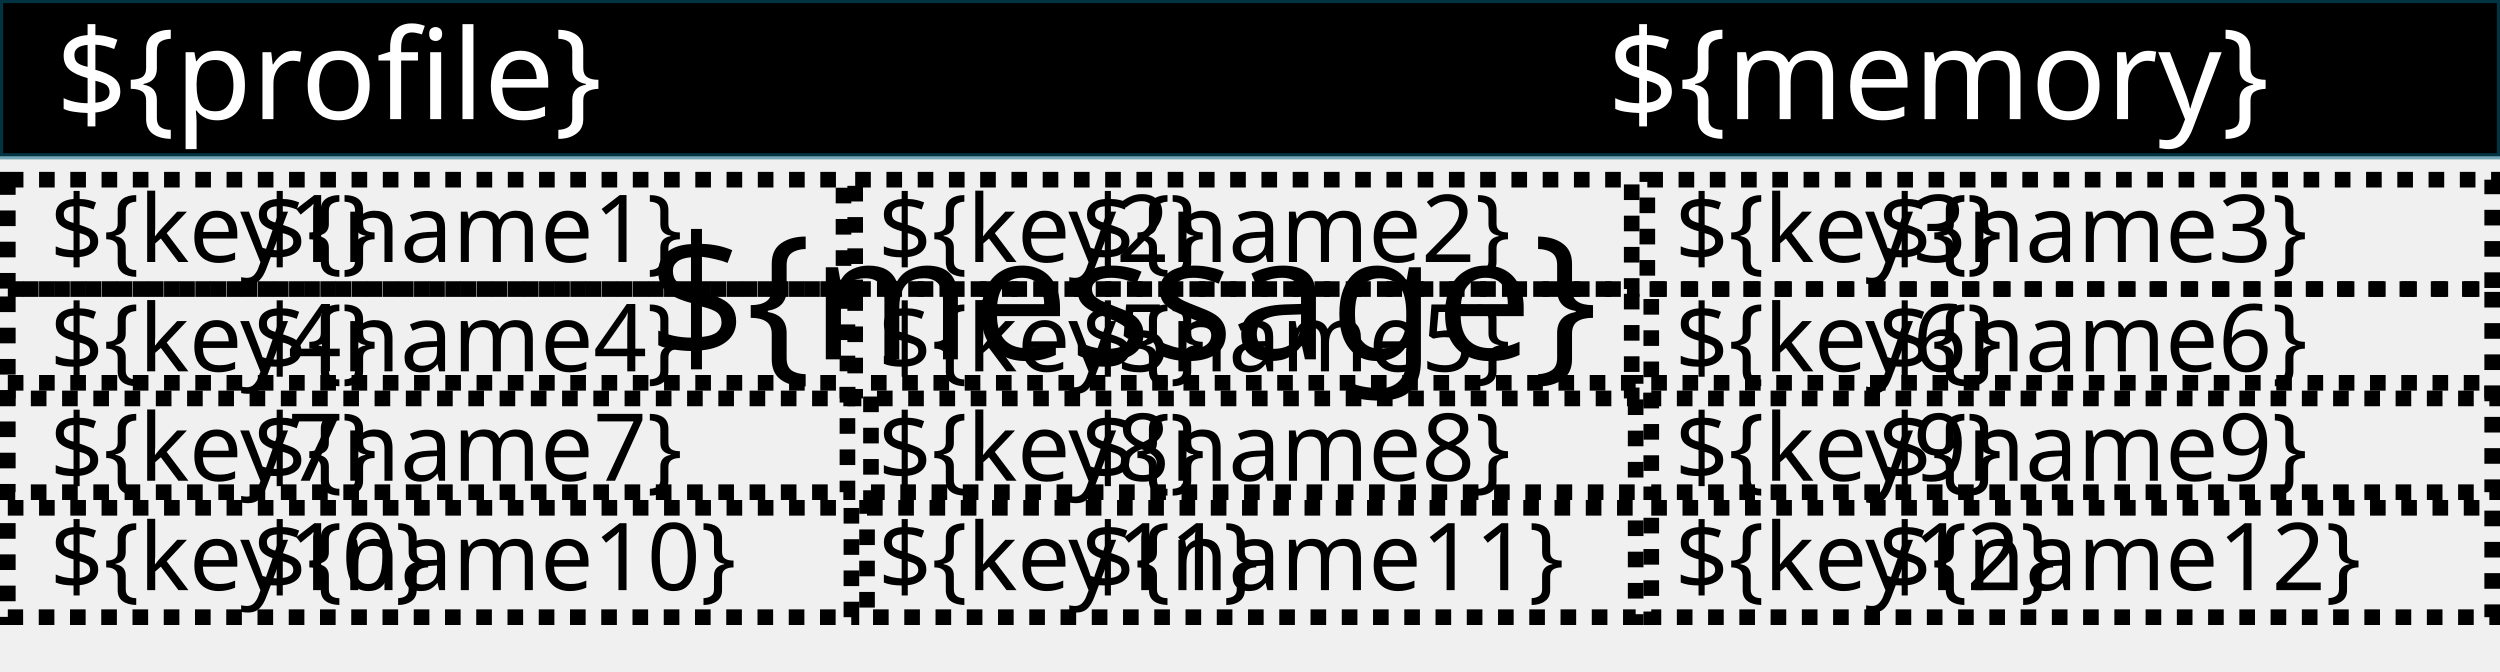
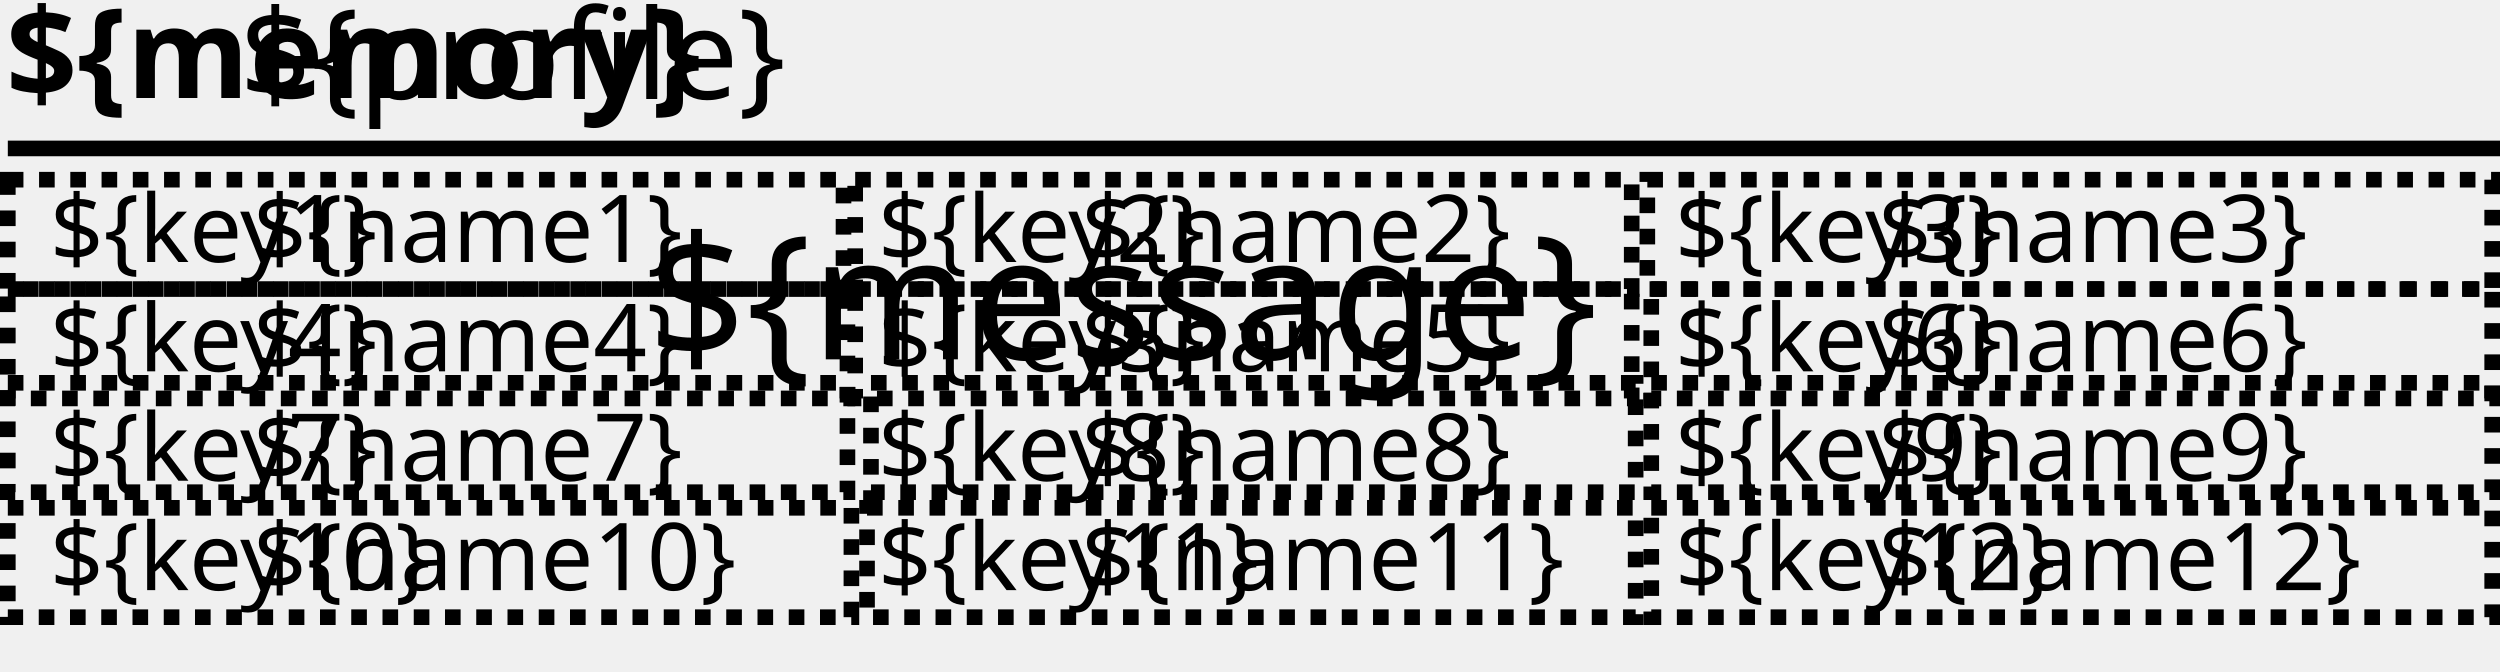
<svg xmlns="http://www.w3.org/2000/svg" width="160" height="43" id="svg2" version="1.1">
  <defs id="defs4" />
  <g id="layer1" transform="translate(0,-1009.362)">
    <text xml:space="preserve" style="font-size:11px;font-style:normal;font-weight:normal;text-align:center;line-height:125%;letter-spacing:0px;word-spacing:0px;text-anchor:middle;fill-opacity:1;stroke:none;font-family:Sans;-inkscape-font-specification:Sans;font-stretch:normal;font-variant:normal;writing-mode:lr" x="79" y="1032.362" id="text3815-4-4-8">
      <tspan id="tspan3817-3-5-8" x="79" y="1032.362">${message}</tspan>
    </text>
-     <rect style="fill:#000000;fill-opacity:1;stroke:#00647e;stroke-width:0.4;stroke-linecap:round;stroke-linejoin:miter;stroke-miterlimit:4;stroke-opacity:0.525;stroke-dasharray:none" id="rect2986" width="160" height="10" x="0" y="1009.362" />
-     <text xml:space="preserve" style="font-size:8px;font-style:normal;font-variant:normal;font-weight:normal;font-stretch:normal;text-align:start;line-height:125%;letter-spacing:0px;word-spacing:0px;text-anchor:start;fill:#ffffff;fill-opacity:1;stroke:none;font-family:Sans;-inkscape-font-specification:Sans" x="3.576" y="1016.987" id="text3756">
-       <tspan id="tspan3758" x="3.576" y="1016.987">${profile}</tspan>
+     <text xml:space="preserve" style="font-size:8px;font-style:normal;font-variant:normal;font-weight:normal;font-stretch:normal;text-align:start;line-height:125%;letter-spacing:0px;word-spacing:0px;text-anchor:start;fill:#000000;fill-opacity:1;stroke:none;font-family:Sans;-inkscape-font-specification:Sans" x="15.336" y="1015.704" id="text3756" transform="scale(1.000006,0.999994)">
+       <tspan id="tspan3758" x="15.336" y="1015.704">${profile}</tspan>
    </text>
-     <text xml:space="preserve" style="font-size:8px;font-style:normal;font-variant:normal;font-weight:normal;font-stretch:normal;text-align:end;line-height:125%;letter-spacing:0px;word-spacing:0px;text-anchor:end;fill:#ffffff;fill-opacity:1;stroke:none;font-family:Sans;-inkscape-font-specification:Sans" x="155.627" y="1016.987" id="text3756-8">
-       <tspan id="tspan3758-0" x="155.627" y="1016.987">${memory}</tspan>
+     <text xml:space="preserve" style="font-size:8px;font-style:normal;font-variant:normal;font-weight:bold;font-stretch:normal;text-align:start;line-height:125%;letter-spacing:0px;word-spacing:0px;text-anchor:start;fill:#000000;fill-opacity:1;stroke:none;font-family:Sans;-inkscape-font-specification:Sans Bold" x="0.375" y="1015.634" id="text3756-8" transform="scale(0.9999982,1.000002)">
+       <tspan id="tspan3758-0" x="0.375" y="1015.634">${memory}</tspan>
    </text>
    <text xml:space="preserve" style="font-size:6px;font-style:normal;font-variant:normal;font-weight:normal;font-stretch:normal;text-align:start;line-height:125%;letter-spacing:0px;word-spacing:0px;text-anchor:start;fill:#000000;fill-opacity:1;stroke:none;font-family:Sans;-inkscape-font-specification:Sans" x="3.193" y="1026.129" id="text3781">
      <tspan id="tspan3783" x="3.193" y="1026.129">${key1}</tspan>
    </text>
    <text xml:space="preserve" style="font-size:6px;font-style:normal;font-variant:normal;font-weight:normal;font-stretch:normal;text-align:start;line-height:125%;letter-spacing:0px;word-spacing:0px;text-anchor:start;fill:#000000;fill-opacity:1;stroke:none;font-family:Sans;-inkscape-font-specification:Sans" x="16.193" y="1026.129" id="text3781-4">
      <tspan id="tspan3783-1" x="16.193" y="1026.129">${name1}</tspan>
    </text>
    <text xml:space="preserve" style="font-size:6px;font-style:normal;font-variant:normal;font-weight:normal;font-stretch:normal;text-align:start;line-height:125%;letter-spacing:0px;word-spacing:0px;text-anchor:start;fill:#000000;fill-opacity:1;stroke:none;font-family:Sans;-inkscape-font-specification:Sans" x="56.193" y="1026.129" id="text3781-0">
      <tspan id="tspan3783-2" x="56.193" y="1026.129">${key2}</tspan>
    </text>
    <text xml:space="preserve" style="font-size:6px;font-style:normal;font-variant:normal;font-weight:normal;font-stretch:normal;text-align:start;line-height:125%;letter-spacing:0px;word-spacing:0px;text-anchor:start;fill:#000000;fill-opacity:1;stroke:none;font-family:Sans;-inkscape-font-specification:Sans" x="69.193" y="1026.129" id="text3781-4-2">
      <tspan id="tspan3783-1-6" x="69.193" y="1026.129">${name2}</tspan>
    </text>
    <text xml:space="preserve" style="font-size:6px;font-style:normal;font-variant:normal;font-weight:normal;font-stretch:normal;text-align:start;line-height:125%;letter-spacing:0px;word-spacing:0px;text-anchor:start;fill:#000000;fill-opacity:1;stroke:none;font-family:Sans;-inkscape-font-specification:Sans" x="107.193" y="1026.129" id="text3781-9">
      <tspan id="tspan3783-0" x="107.193" y="1026.129">${key3}</tspan>
    </text>
    <text xml:space="preserve" style="font-size:6px;font-style:normal;font-variant:normal;font-weight:normal;font-stretch:normal;text-align:start;line-height:125%;letter-spacing:0px;word-spacing:0px;text-anchor:start;fill:#000000;fill-opacity:1;stroke:none;font-family:Sans;-inkscape-font-specification:Sans" x="120.193" y="1026.129" id="text3781-4-3">
      <tspan id="tspan3783-1-5" x="120.193" y="1026.129">${name3}</tspan>
    </text>
    <text xml:space="preserve" style="font-size:6px;font-style:normal;font-variant:normal;font-weight:normal;font-stretch:normal;text-align:start;line-height:125%;letter-spacing:0px;word-spacing:0px;text-anchor:start;fill:#000000;fill-opacity:1;stroke:none;font-family:Sans;-inkscape-font-specification:Sans" x="3.193" y="1033.129" id="text3781-5">
      <tspan id="tspan3783-8" x="3.193" y="1033.129">${key4}</tspan>
    </text>
    <text xml:space="preserve" style="font-size:6px;font-style:normal;font-variant:normal;font-weight:normal;font-stretch:normal;text-align:start;line-height:125%;letter-spacing:0px;word-spacing:0px;text-anchor:start;fill:#000000;fill-opacity:1;stroke:none;font-family:Sans;-inkscape-font-specification:Sans" x="16.193" y="1033.129" id="text3781-4-7">
      <tspan id="tspan3783-1-1" x="16.193" y="1033.129">${name4}</tspan>
    </text>
    <text xml:space="preserve" style="font-size:6px;font-style:normal;font-variant:normal;font-weight:normal;font-stretch:normal;text-align:start;line-height:125%;letter-spacing:0px;word-spacing:0px;text-anchor:start;fill:#000000;fill-opacity:1;stroke:none;font-family:Sans;-inkscape-font-specification:Sans" x="56.193" y="1033.129" id="text3781-0-7">
      <tspan id="tspan3783-2-0" x="56.193" y="1033.129">${key5}</tspan>
    </text>
    <text xml:space="preserve" style="font-size:6px;font-style:normal;font-variant:normal;font-weight:normal;font-stretch:normal;text-align:start;line-height:125%;letter-spacing:0px;word-spacing:0px;text-anchor:start;fill:#000000;fill-opacity:1;stroke:none;font-family:Sans;-inkscape-font-specification:Sans" x="69.193" y="1033.129" id="text3781-4-2-6">
      <tspan id="tspan3783-1-6-0" x="69.193" y="1033.129">${name5}</tspan>
    </text>
    <text xml:space="preserve" style="font-size:6px;font-style:normal;font-variant:normal;font-weight:normal;font-stretch:normal;text-align:start;line-height:125%;letter-spacing:0px;word-spacing:0px;text-anchor:start;fill:#000000;fill-opacity:1;stroke:none;font-family:Sans;-inkscape-font-specification:Sans" x="107.193" y="1033.129" id="text3781-9-4">
      <tspan id="tspan3783-0-1" x="107.193" y="1033.129">${key6}</tspan>
    </text>
    <text xml:space="preserve" style="font-size:6px;font-style:normal;font-variant:normal;font-weight:normal;font-stretch:normal;text-align:start;line-height:125%;letter-spacing:0px;word-spacing:0px;text-anchor:start;fill:#000000;fill-opacity:1;stroke:none;font-family:Sans;-inkscape-font-specification:Sans" x="120.193" y="1033.129" id="text3781-4-3-3">
      <tspan id="tspan3783-1-5-0" x="120.193" y="1033.129">${name6}</tspan>
    </text>
    <text xml:space="preserve" style="font-size:6px;font-style:normal;font-variant:normal;font-weight:normal;font-stretch:normal;text-align:start;line-height:125%;letter-spacing:0px;word-spacing:0px;text-anchor:start;fill:#000000;fill-opacity:1;stroke:none;font-family:Sans;-inkscape-font-specification:Sans" x="3.193" y="1040.129" id="text3781-2">
      <tspan id="tspan3783-9" x="3.193" y="1040.129">${key7}</tspan>
    </text>
    <text xml:space="preserve" style="font-size:6px;font-style:normal;font-variant:normal;font-weight:normal;font-stretch:normal;text-align:start;line-height:125%;letter-spacing:0px;word-spacing:0px;text-anchor:start;fill:#000000;fill-opacity:1;stroke:none;font-family:Sans;-inkscape-font-specification:Sans" x="16.193" y="1040.129" id="text3781-4-6">
      <tspan id="tspan3783-1-0" x="16.193" y="1040.129">${name7}</tspan>
    </text>
    <text xml:space="preserve" style="font-size:6px;font-style:normal;font-variant:normal;font-weight:normal;font-stretch:normal;text-align:start;line-height:125%;letter-spacing:0px;word-spacing:0px;text-anchor:start;fill:#000000;fill-opacity:1;stroke:none;font-family:Sans;-inkscape-font-specification:Sans" x="56.193" y="1040.129" id="text3781-0-9">
      <tspan id="tspan3783-2-3" x="56.193" y="1040.129">${key8}</tspan>
    </text>
    <text xml:space="preserve" style="font-size:6px;font-style:normal;font-variant:normal;font-weight:normal;font-stretch:normal;text-align:start;line-height:125%;letter-spacing:0px;word-spacing:0px;text-anchor:start;fill:#000000;fill-opacity:1;stroke:none;font-family:Sans;-inkscape-font-specification:Sans" x="69.193" y="1040.129" id="text3781-4-2-5">
      <tspan id="tspan3783-1-6-4" x="69.193" y="1040.129">${name8}</tspan>
    </text>
    <text xml:space="preserve" style="font-size:6px;font-style:normal;font-variant:normal;font-weight:normal;font-stretch:normal;text-align:start;line-height:125%;letter-spacing:0px;word-spacing:0px;text-anchor:start;fill:#000000;fill-opacity:1;stroke:none;font-family:Sans;-inkscape-font-specification:Sans" x="107.193" y="1040.129" id="text3781-9-3">
      <tspan id="tspan3783-0-6" x="107.193" y="1040.129">${key9}</tspan>
    </text>
    <text xml:space="preserve" style="font-size:6px;font-style:normal;font-variant:normal;font-weight:normal;font-stretch:normal;text-align:start;line-height:125%;letter-spacing:0px;word-spacing:0px;text-anchor:start;fill:#000000;fill-opacity:1;stroke:none;font-family:Sans;-inkscape-font-specification:Sans" x="120.193" y="1040.129" id="text3781-4-3-4">
      <tspan id="tspan3783-1-5-3" x="120.193" y="1040.129">${name9}</tspan>
    </text>
    <text xml:space="preserve" style="font-size:6px;font-style:normal;font-variant:normal;font-weight:normal;font-stretch:normal;text-align:start;line-height:125%;letter-spacing:0px;word-spacing:0px;text-anchor:start;fill:#000000;fill-opacity:1;stroke:none;font-family:Sans;-inkscape-font-specification:Sans" x="3.193" y="1047.129" id="text3781-1">
      <tspan id="tspan3783-91" x="3.193" y="1047.129">${key10}</tspan>
    </text>
    <text xml:space="preserve" style="font-size:6px;font-style:normal;font-variant:normal;font-weight:normal;font-stretch:normal;text-align:start;line-height:125%;letter-spacing:0px;word-spacing:0px;text-anchor:start;fill:#000000;fill-opacity:1;stroke:none;font-family:Sans;-inkscape-font-specification:Sans" x="16.193" y="1047.129" id="text3781-4-0">
      <tspan id="tspan3783-1-9" x="16.193" y="1047.129">${name10}</tspan>
    </text>
    <text xml:space="preserve" style="font-size:6px;font-style:normal;font-variant:normal;font-weight:normal;font-stretch:normal;text-align:start;line-height:125%;letter-spacing:0px;word-spacing:0px;text-anchor:start;fill:#000000;fill-opacity:1;stroke:none;font-family:Sans;-inkscape-font-specification:Sans" x="56.193" y="1047.129" id="text3781-0-4">
      <tspan id="tspan3783-2-5" x="56.193" y="1047.129">${key11}</tspan>
    </text>
    <text xml:space="preserve" style="font-size:6px;font-style:normal;font-variant:normal;font-weight:normal;font-stretch:normal;text-align:start;line-height:125%;letter-spacing:0px;word-spacing:0px;text-anchor:start;fill:#000000;fill-opacity:1;stroke:none;font-family:Sans;-inkscape-font-specification:Sans" x="69.193" y="1047.129" id="text3781-4-2-62">
      <tspan id="tspan3783-1-6-5" x="69.193" y="1047.129">${name11}</tspan>
    </text>
    <text xml:space="preserve" style="font-size:6px;font-style:normal;font-variant:normal;font-weight:normal;font-stretch:normal;text-align:start;line-height:125%;letter-spacing:0px;word-spacing:0px;text-anchor:start;fill:#000000;fill-opacity:1;stroke:none;font-family:Sans;-inkscape-font-specification:Sans" x="107.193" y="1047.129" id="text3781-9-9">
      <tspan id="tspan3783-0-17" x="107.193" y="1047.129">${key12}</tspan>
    </text>
    <text xml:space="preserve" style="font-size:6px;font-style:normal;font-variant:normal;font-weight:normal;font-stretch:normal;text-align:start;line-height:125%;letter-spacing:0px;word-spacing:0px;text-anchor:start;fill:#000000;fill-opacity:1;stroke:none;font-family:Sans;-inkscape-font-specification:Sans" x="120.193" y="1047.129" id="text3781-4-3-7">
      <tspan id="tspan3783-1-5-4" x="120.193" y="1047.129">${name12}</tspan>
    </text>
    <rect style="fill:none;stroke:#000000;stroke-width:1;stroke-miterlimit:4;stroke-opacity:1;stroke-dasharray:1, 1;stroke-dashoffset:0" id="rect3038" width="53.485" height="7" x="0.5" y="1020.862" title="del !pressed1" />
    <rect style="fill:none;stroke:#000000;stroke-width:1;stroke-miterlimit:4;stroke-opacity:1;stroke-dasharray:1, 1;stroke-dashoffset:0" id="rect3038-4" width="49.697" height="7" x="54.732" y="1020.862" title="del !pressed2" />
    <rect style="fill:none;stroke:#000000;stroke-width:1;stroke-miterlimit:4;stroke-opacity:1;stroke-dasharray:1, 1;stroke-dashoffset:0" id="rect3038-4-8" width="54.071" height="7" x="105.429" y="1020.862" title="del !pressed3" />
    <rect style="fill:none;stroke:#000000;stroke-width:1;stroke-miterlimit:4;stroke-opacity:1;stroke-dasharray:1, 1;stroke-dashoffset:0" id="rect3038-2" width="53.737" height="7" x="0.5" y="1027.862" title="del !pressed4" />
    <rect style="fill:none;stroke:#000000;stroke-width:1;stroke-miterlimit:4;stroke-opacity:1;stroke-dasharray:1, 1;stroke-dashoffset:0" id="rect3038-4-7" width="49.697" height="7" x="54.732" y="1027.862" title="del !pressed5" />
    <rect style="fill:none;stroke:#000000;stroke-width:1;stroke-miterlimit:4;stroke-opacity:1;stroke-dasharray:1, 1;stroke-dashoffset:0" id="rect3038-4-8-3" width="53.819" height="7" x="105.681" y="1027.862" title="del !pressed6" />
    <rect style="fill:none;stroke:#000000;stroke-width:1;stroke-miterlimit:4;stroke-opacity:1;stroke-dasharray:1, 1;stroke-dashoffset:0" id="rect3038-2-5" width="53.737" height="7" x="0.5" y="1033.862" title="del !pressed7" />
    <rect style="fill:none;stroke:#000000;stroke-width:1;stroke-miterlimit:4;stroke-opacity:1;stroke-dasharray:1, 1;stroke-dashoffset:0" id="rect3038-4-7-7" width="48.939" height="7" x="55.742" y="1033.862" title="del !pressed8" />
    <rect style="fill:none;stroke:#000000;stroke-width:1;stroke-miterlimit:4;stroke-opacity:1;stroke-dasharray:1, 1;stroke-dashoffset:0" id="rect3038-4-8-3-3" width="53.819" height="7" x="105.681" y="1033.862" title="del !pressed9" />
    <rect style="fill:none;stroke:#000000;stroke-width:1;stroke-miterlimit:4;stroke-opacity:1;stroke-dasharray:1, 1;stroke-dashoffset:0" id="rect3038-2-5-2" width="53.99" height="7" x="0.5" y="1041.862" title="del !pressed10" />
    <rect style="fill:none;stroke:#000000;stroke-width:1;stroke-miterlimit:4;stroke-opacity:1;stroke-dasharray:1, 1;stroke-dashoffset:0" id="rect3038-4-7-7-8" width="49.192" height="7" x="55.49" y="1041.862" title="del !pressed11" />
    <rect style="fill:none;stroke:#000000;stroke-width:1;stroke-miterlimit:4;stroke-opacity:1;stroke-dasharray:1, 1;stroke-dashoffset:0" id="rect3038-4-8-3-3-9" width="53.819" height="7" x="105.681" y="1041.862" title="del !pressed12" />
+     <path style="fill:none;stroke:#000000;stroke-width:1px;stroke-linecap:butt;stroke-linejoin:miter;stroke-opacity:1" d="m 0.5,1018.862 160,0" id="path3041" />
  </g>
</svg>
